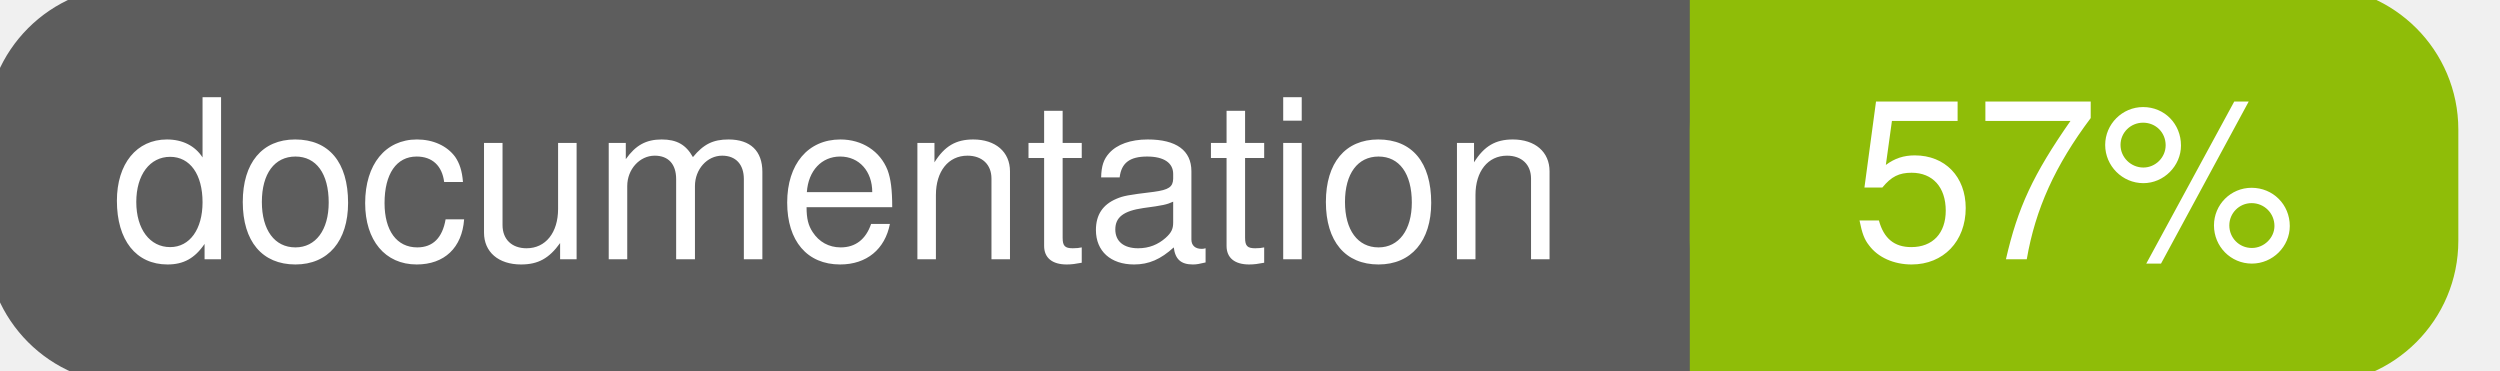
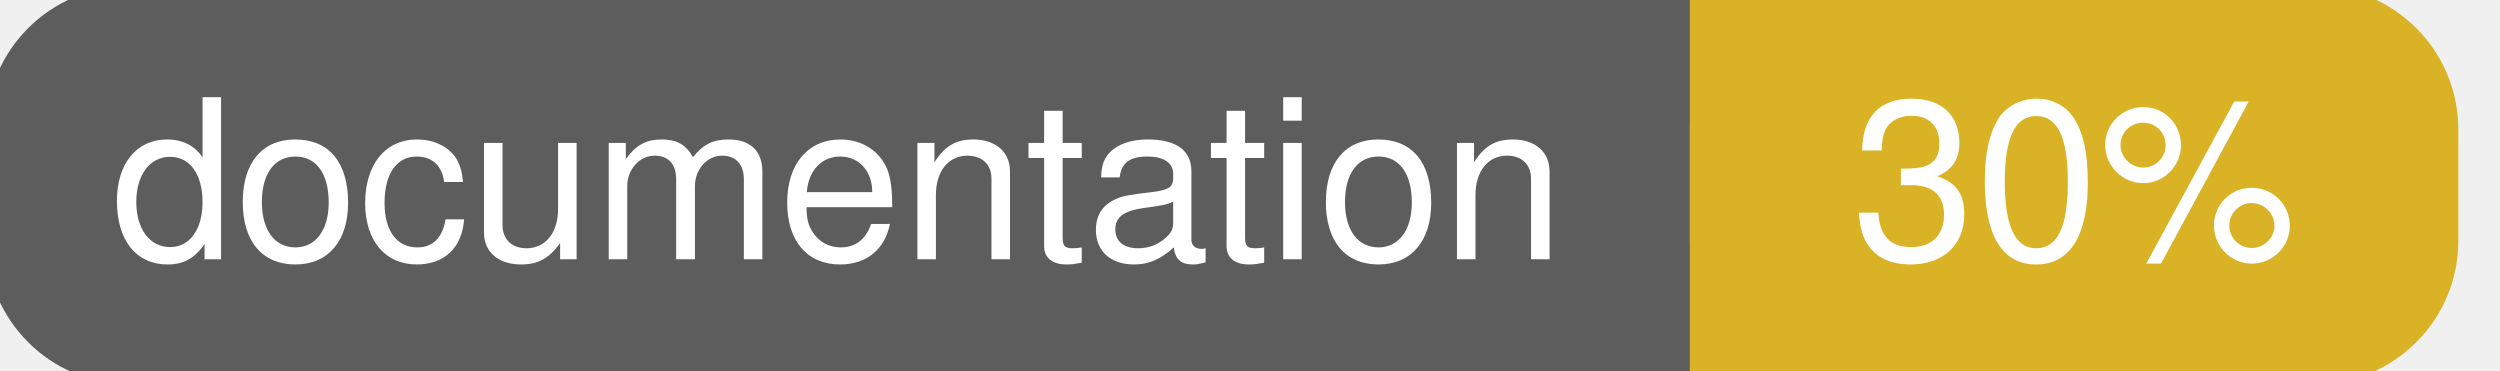
<svg xmlns="http://www.w3.org/2000/svg" width="135" height="20">
  <g>
    <rect id="svg_1" height="20" width="130" y="0" x="0" stroke-width="1.5" stroke="#5d5d5d" fill="#5d5d5d" rx="7" ry="7" />
-     <rect id="svg_2" height="20" width="40" y="0" x="92" stroke-width="1.5" stroke="#8fbd08" fill="#8fbd08" rx="7" ry="7" />
-     <rect id="svg_3" height="20" width="22" y="0" x="92" stroke-width="1.5" stroke="#8fbd08" fill="#8fbd08" />
+     <rect id="svg_2" height="20" width="40" y="0" x="92" stroke-width="1.5" stroke="#dab226" fill="#dab226" rx="7" ry="7" />
+     <rect id="svg_3" height="20" width="22" y="0" x="92" stroke-width="1.5" stroke="#dab226" fill="#dab226" />
    <text xml:space="preserve" text-anchor="start" font-family="Helvetica, Arial, sans-serif" font-size="12" id="svg_4" y="14" x="6" stroke-width="0" stroke="#5d5d5d" fill="#ffffff">documentation</text>
-     <text xml:space="preserve" text-anchor="middle" font-family="Helvetica, Arial, sans-serif" font-size="12" id="svg_5" y="14" x="112" stroke-width="0" stroke="#5d5d5d" fill="#ffffff" style="text-anchor: middle">57%</text>
+     <text xml:space="preserve" text-anchor="middle" font-family="Helvetica, Arial, sans-serif" font-size="12" id="svg_5" y="14" x="112" stroke-width="0" stroke="#5d5d5d" fill="#ffffff" style="text-anchor: middle">30%</text>
  </g>
</svg>
